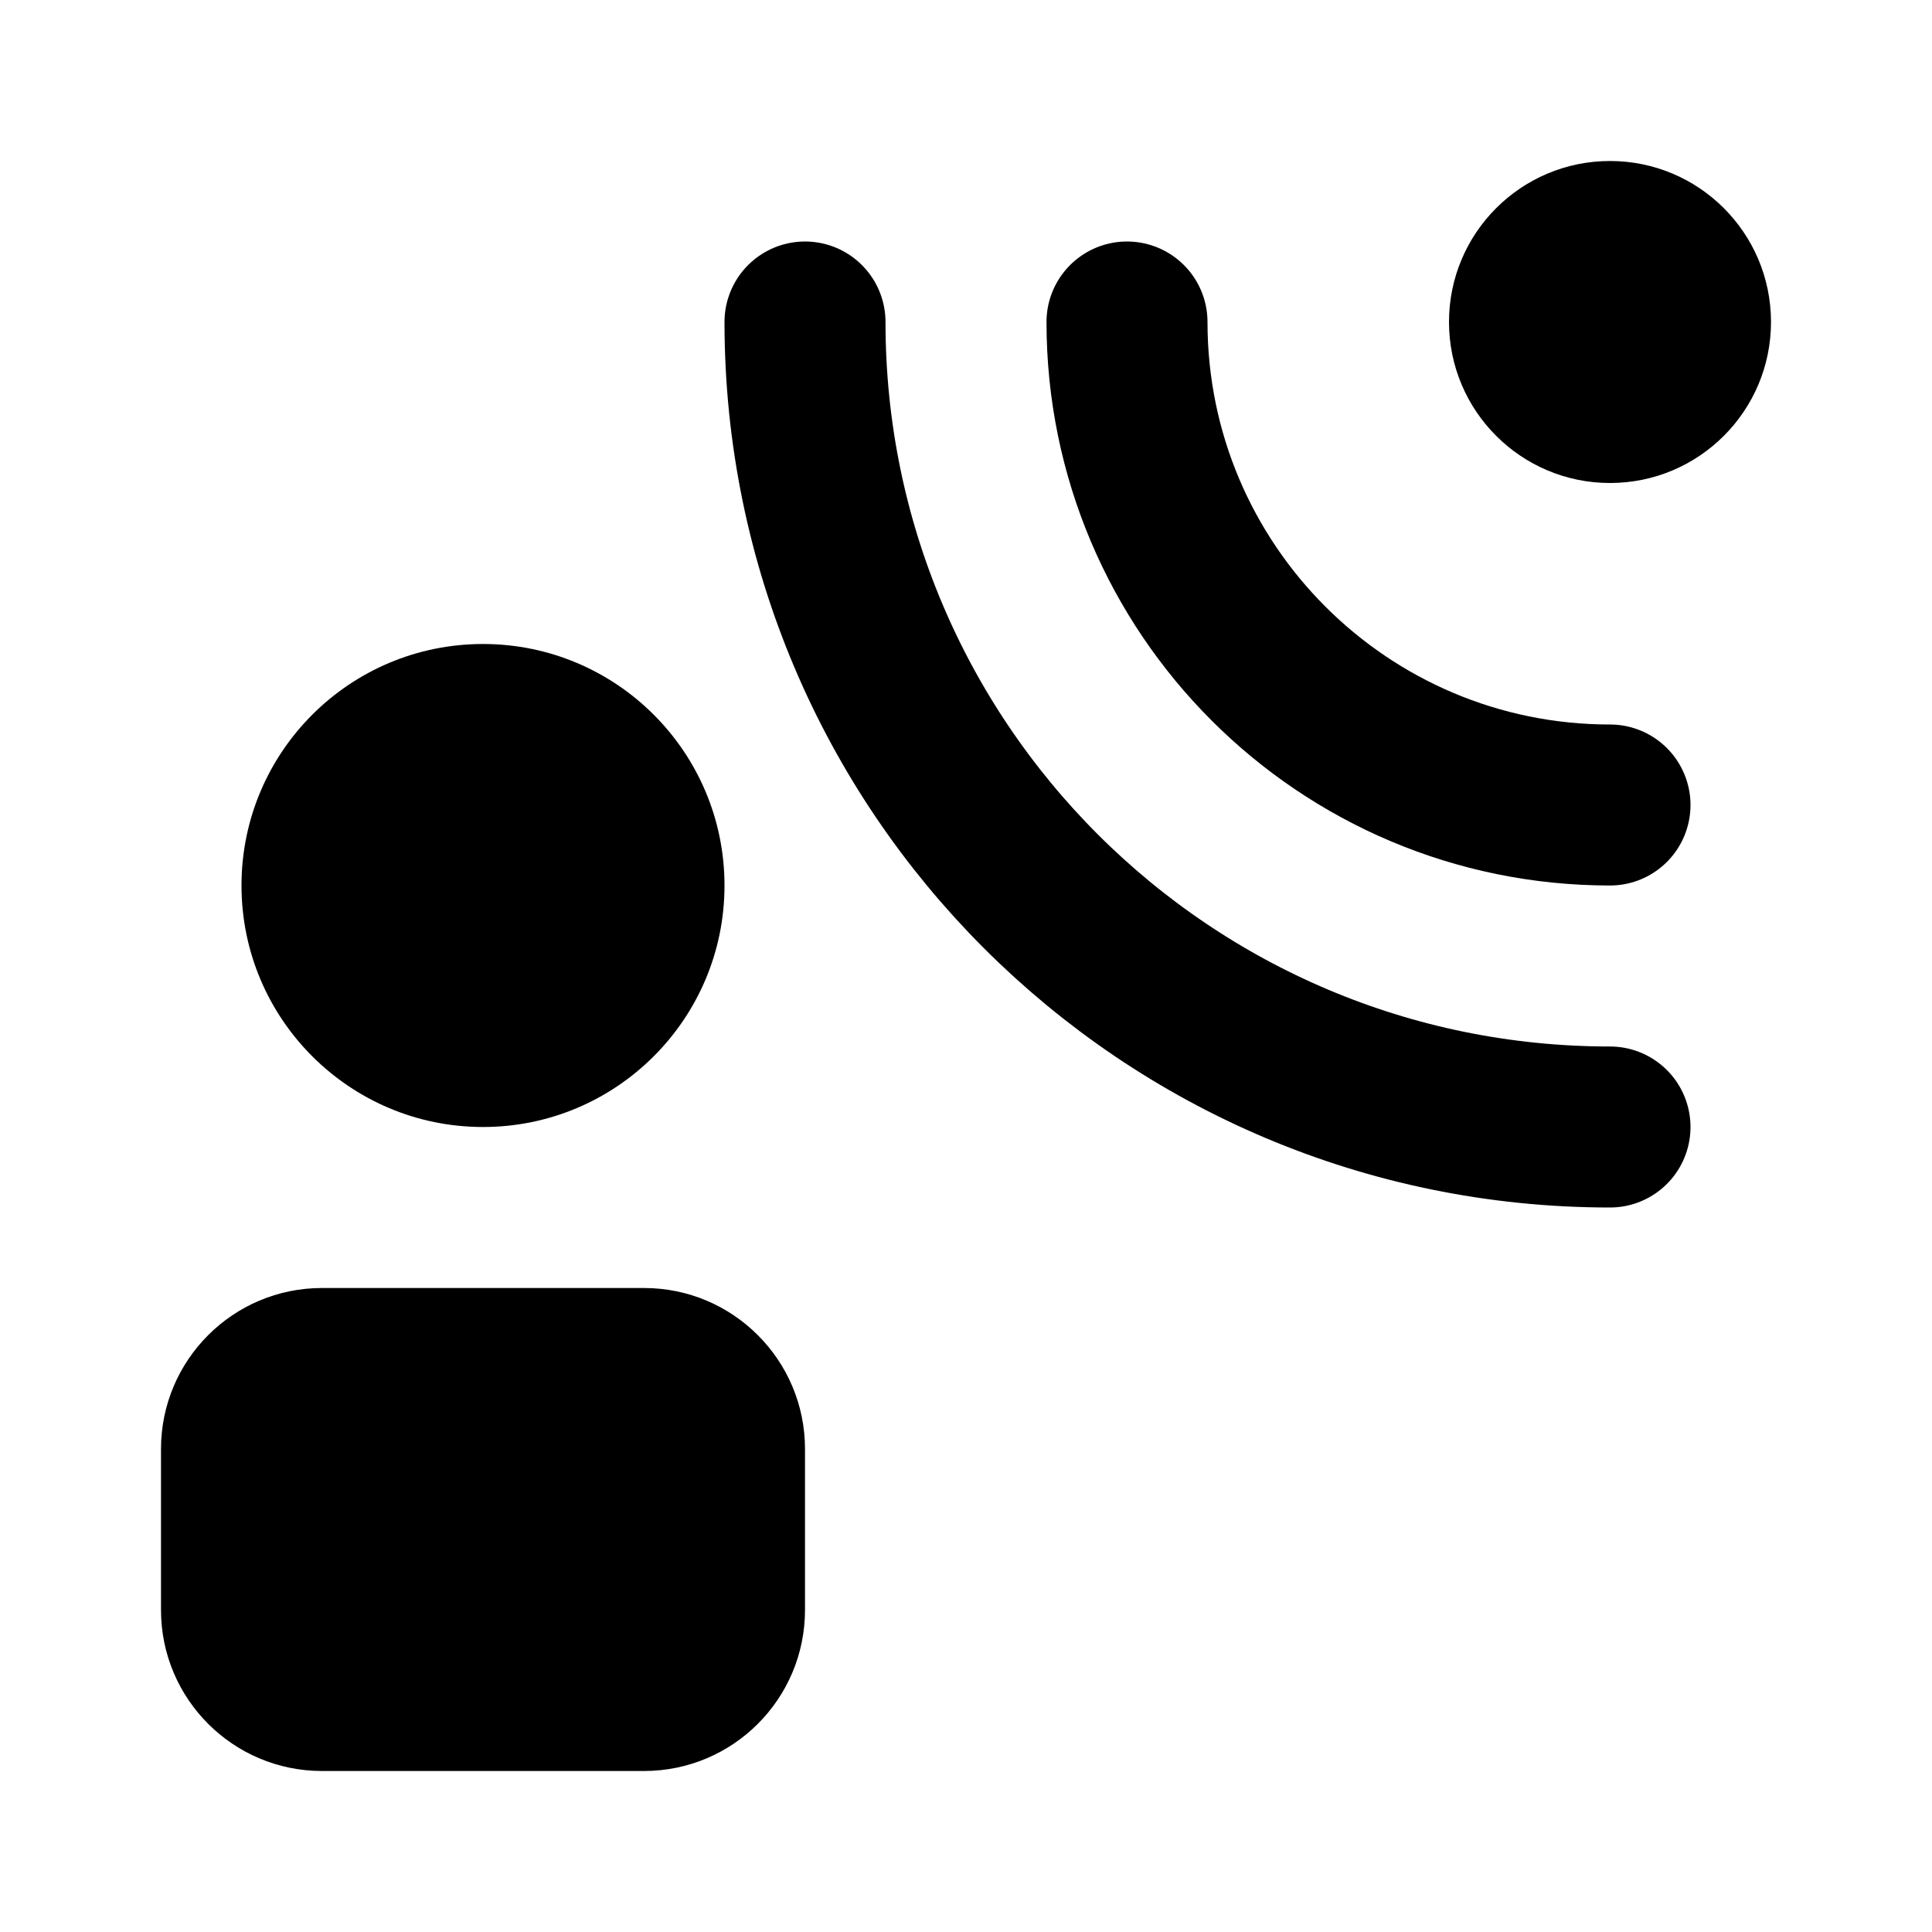
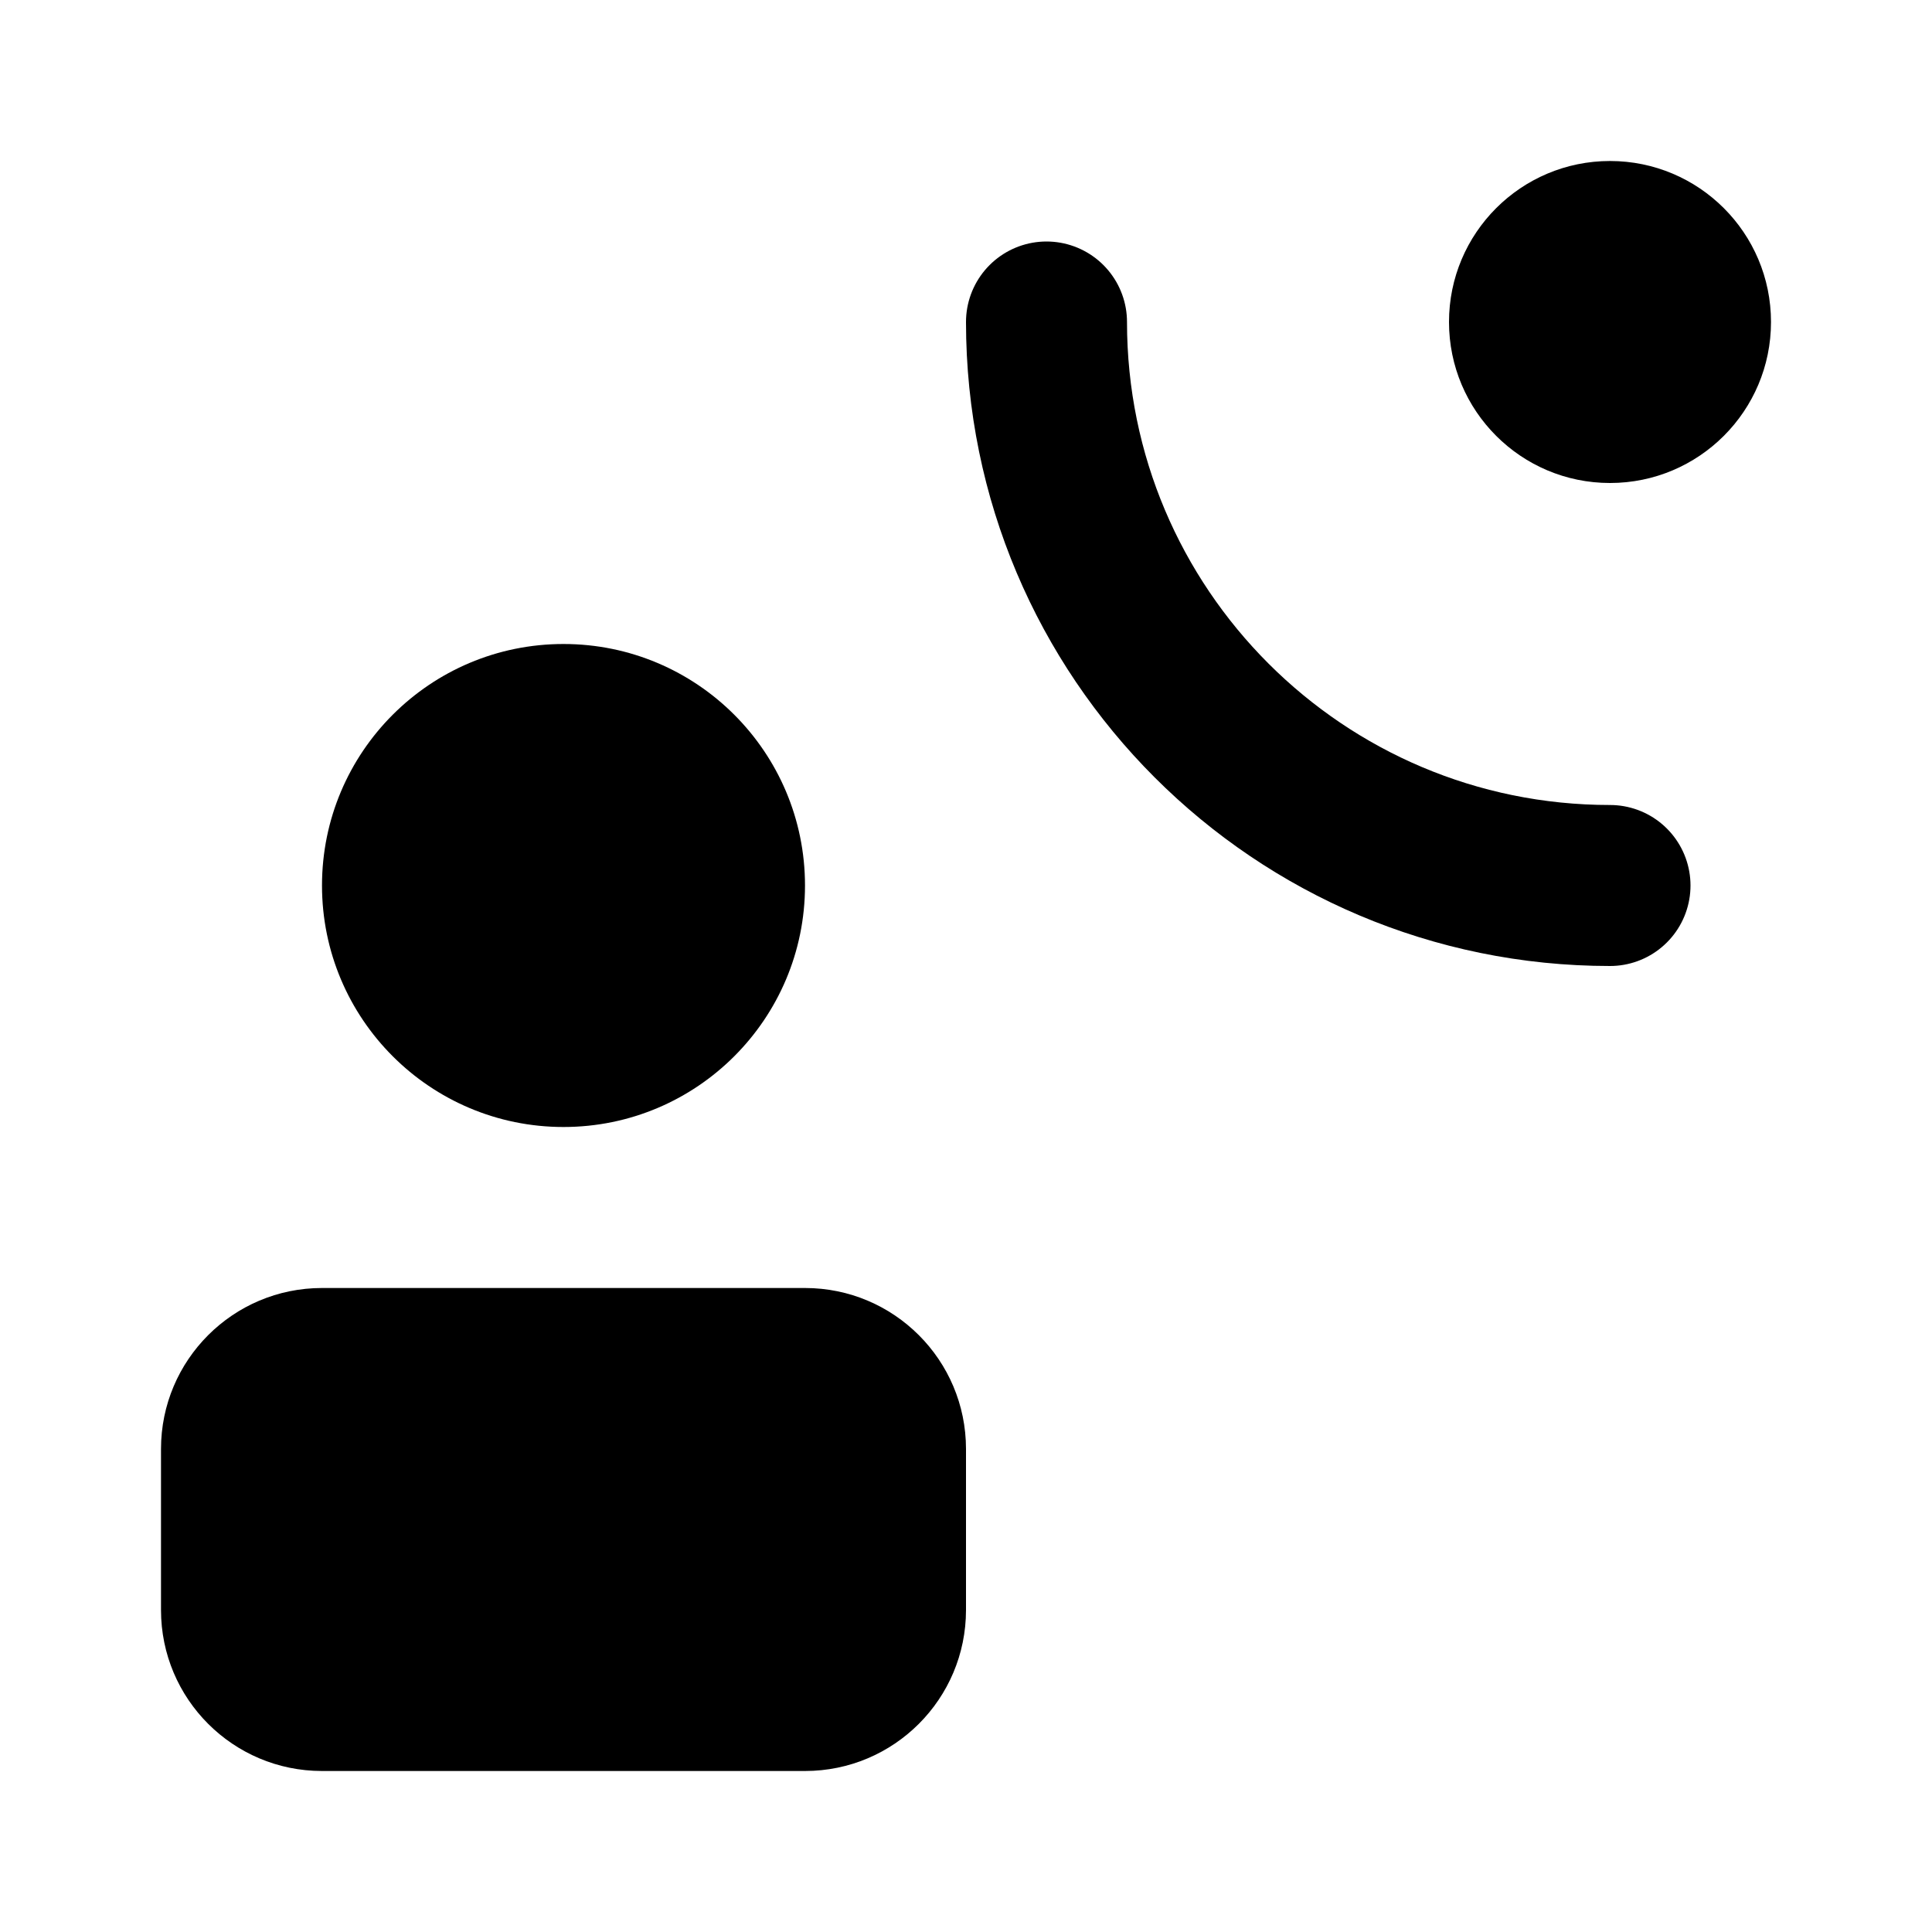
- <svg xmlns="http://www.w3.org/2000/svg" viewBox="0 0 24 24" fill="currentColor" stroke-linejoin="round" stroke-linecap="round" data-keyline="square">
+ <svg xmlns="http://www.w3.org/2000/svg" viewBox="0 0 24 24" fill="currentColor" stroke-linejoin="round" stroke-linecap="round" data-motion="The detection wave pulses from the sensor" data-keyline="square">
  <circle cx="20" cy="4" r="2" />
-   <path d="M14 4A6 6 0 0 0 20 10M10 4A10 10 0 0 0 20 14" fill="none" stroke="currentColor" stroke-width="2" />
-   <circle cx="6" cy="11" r="3" />
-   <rect x="2" y="16" width="8" height="6" rx="2" />
+   <path d="M13 4A7 7 0 0 0 20 11" fill="none" stroke="currentColor" stroke-width="2" data-anim="wave-1" />
+   <circle cx="7" cy="11" r="3" />
+   <rect x="2" y="16" width="10" height="6" rx="2" />
</svg>
